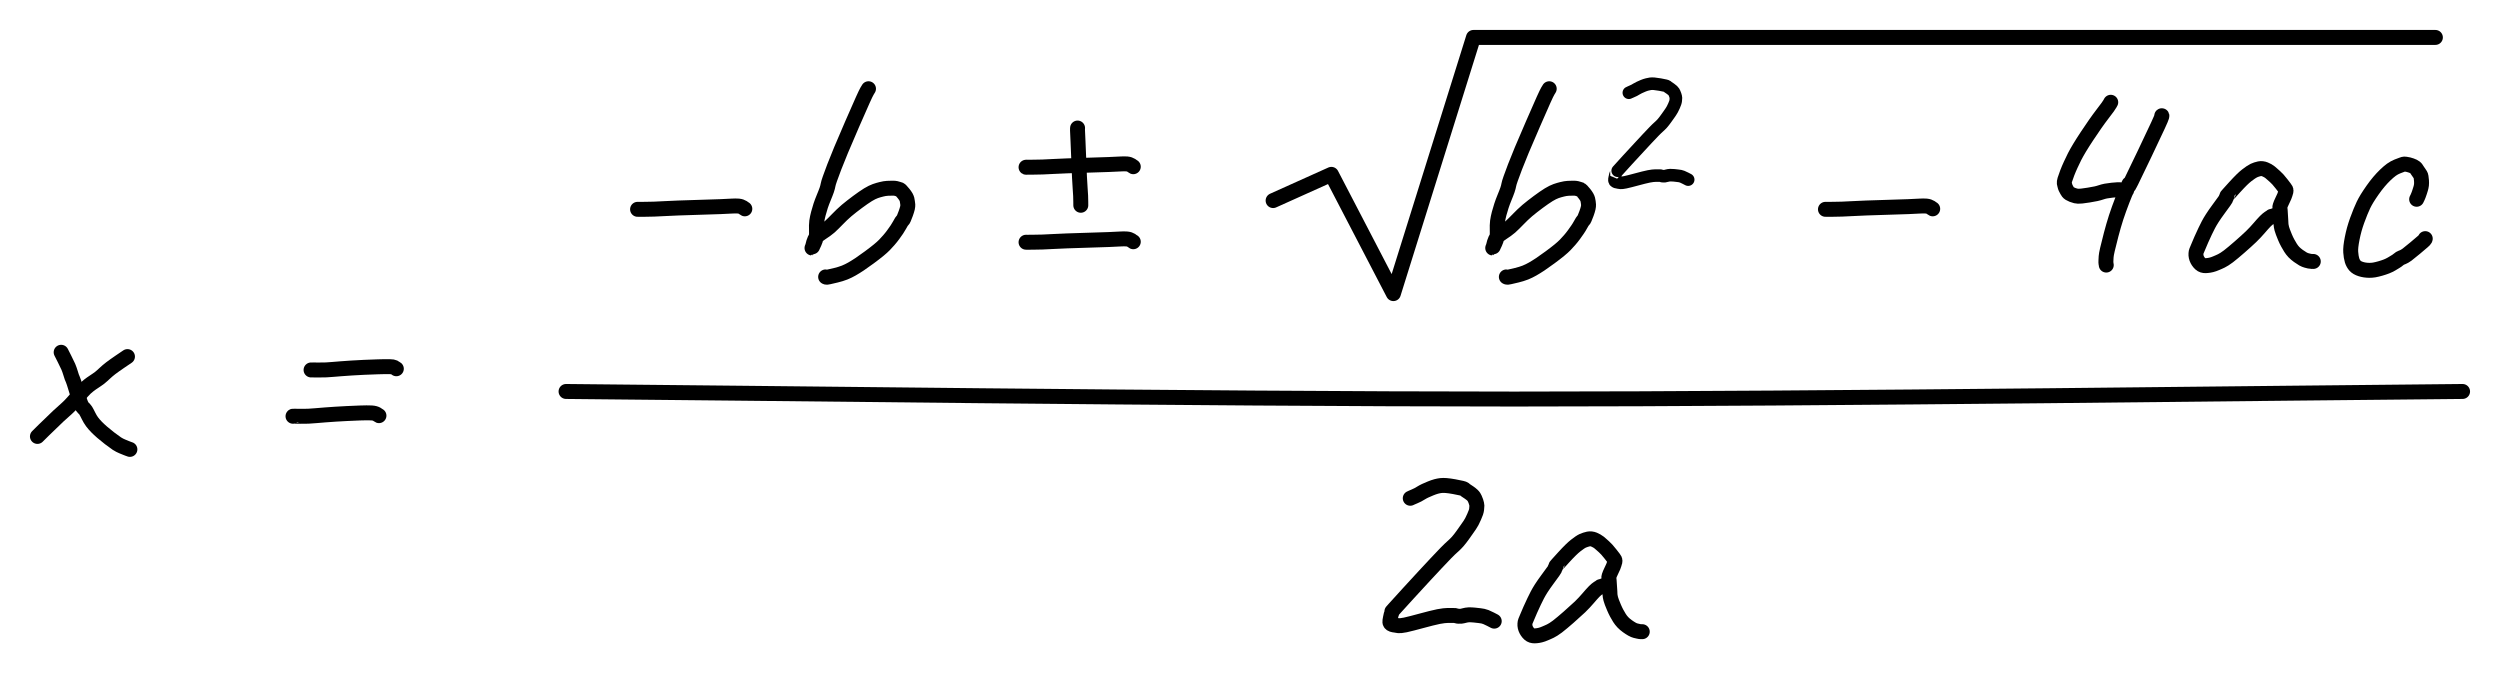
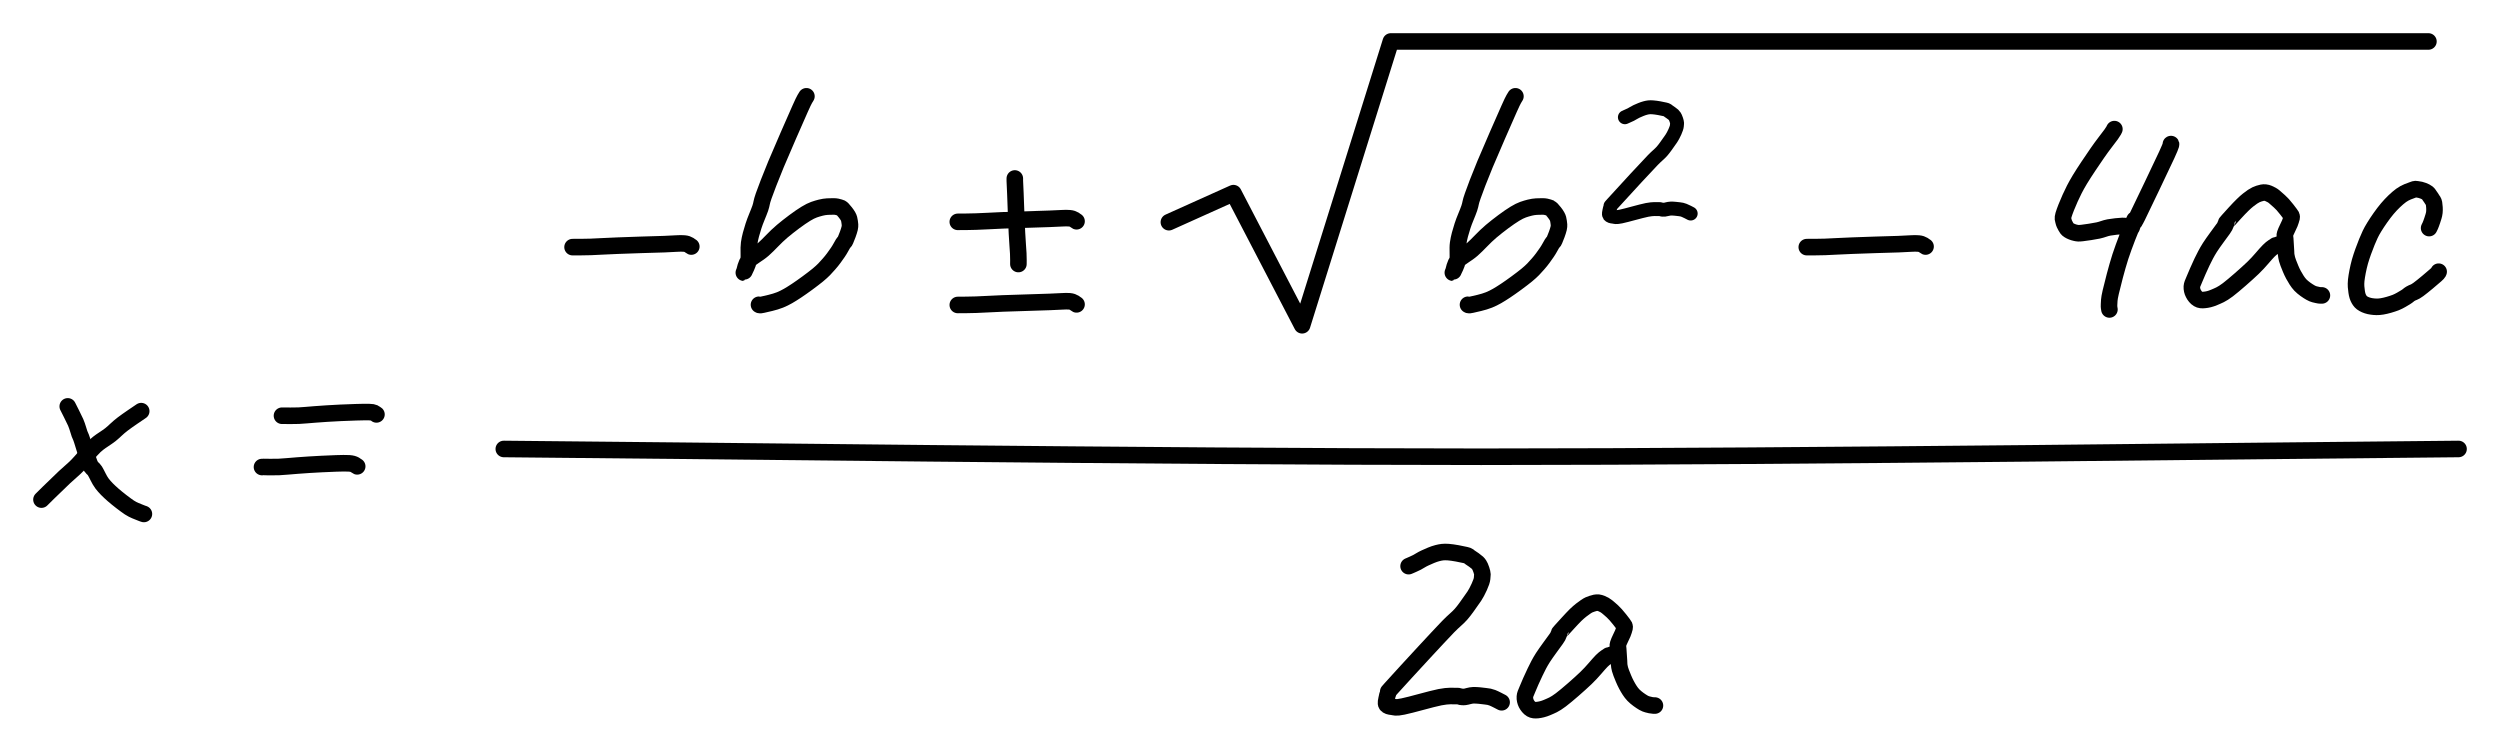
- <svg xmlns="http://www.w3.org/2000/svg" viewBox="0 0 441.48 118.88" width="441.48" height="118.88" data-dir="ltr" data-baseline="81.13" data-stroke-count="19" data-total-duration="11.184">
+ <svg xmlns="http://www.w3.org/2000/svg" viewBox="0 0 398.52 119.8" width="398.52" height="119.8" data-dir="ltr" data-baseline="83.57" data-stroke-count="19" data-total-duration="10.961">
  <g fill="none" stroke="#000" stroke-linecap="round" stroke-linejoin="round">
-     <path class="hw-stroke" d="M10.8 62.21C11.01 62.64 11.74 64.03 12.06 64.76C12.37 65.49 12.51 66.11 12.68 66.58C12.85 67.05 12.81 66.79 13.07 67.58C13.34 68.37 13.94 70.51 14.28 71.33C14.63 72.16 14.81 71.98 15.14 72.51C15.47 73.04 15.78 73.86 16.26 74.49C16.74 75.13 17.3 75.68 18.03 76.32C18.76 76.96 19.93 77.86 20.63 78.33C21.34 78.79 21.89 78.93 22.27 79.11C22.66 79.28 22.83 79.31 22.94 79.36" stroke-width="2.64" pathLength="21.9" data-i="0" data-start="0" data-dur="0.139" data-len="21.9" data-source="glyph" data-char="x" data-font="latin" data-node="mi" />
-     <path class="hw-stroke" d="M22.51 62.97C22.01 63.31 20.36 64.41 19.55 65.03C18.73 65.65 18.25 66.2 17.61 66.71C16.96 67.21 16.17 67.66 15.66 68.08C15.14 68.49 15.06 68.59 14.51 69.17C13.96 69.76 13.06 70.87 12.36 71.59C11.66 72.3 11.08 72.75 10.3 73.48C9.53 74.21 8.33 75.37 7.72 75.97C7.1 76.56 6.79 76.88 6.61 77.07" stroke-width="2.64" pathLength="21.32" data-i="1" data-start="0.303" data-dur="0.135" data-len="21.32" data-source="glyph" data-char="x" data-font="latin" data-node="mi" />
-     <path class="hw-stroke" d="M54.93 65.33C54.98 65.33 54.77 65.34 55.22 65.33C55.67 65.33 56.77 65.36 57.6 65.32C58.43 65.29 59.11 65.19 60.21 65.12C61.32 65.04 62.82 64.93 64.25 64.87C65.68 64.81 67.89 64.72 68.81 64.75C69.74 64.77 69.61 64.94 69.8 65C70 65.06 69.96 65.1 69.99 65.12" stroke-width="2.64" pathLength="15.19" data-i="2" data-start="0.558" data-dur="0.096" data-len="15.19" data-source="glyph" data-char="=" data-font="latin" data-node="mo" />
-     <path class="hw-stroke" d="M51.75 73.51C51.79 73.51 51.56 73.5 52 73.5C52.45 73.5 53.53 73.54 54.43 73.5C55.34 73.46 56.28 73.35 57.41 73.27C58.55 73.19 59.86 73.09 61.23 73.03C62.59 72.97 64.67 72.86 65.61 72.92C66.56 72.98 66.7 73.32 66.92 73.4" stroke-width="2.64" pathLength="15.36" data-i="3" data-start="0.819" data-dur="0.096" data-len="15.36" data-source="glyph" data-char="=" data-font="latin" data-node="mo" />
-     <path class="hw-stroke" d="M112.68 36.96C112.71 36.96 112.36 36.97 112.83 36.97C113.3 36.96 114.34 36.97 115.5 36.93C116.66 36.89 117.85 36.8 119.8 36.73C121.76 36.66 125.45 36.55 127.22 36.49C128.98 36.43 129.68 36.33 130.4 36.39C131.12 36.46 131.34 36.8 131.53 36.88" stroke-width="2.64" pathLength="19.16" data-i="4" data-start="1.035" data-dur="0.12" data-len="19.16" data-source="glyph" data-char="−" data-font="latin" data-node="mfrac/mrow/mo" />
-     <path class="hw-stroke" d="M153.37 15.67C153.2 16 153.17 15.85 152.36 17.66C151.55 19.46 149.48 24.2 148.52 26.51C147.55 28.83 146.98 30.38 146.56 31.55C146.14 32.71 146.28 32.72 146 33.53C145.73 34.33 145.22 35.42 144.92 36.35C144.63 37.28 144.36 38.19 144.23 39.1C144.1 40.02 144.27 41.09 144.14 41.83C144.02 42.58 143.59 43.29 143.48 43.58C143.37 43.87 143.36 43.87 143.48 43.58C143.59 43.29 143.68 42.42 144.18 41.84C144.68 41.26 145.59 40.87 146.48 40.09C147.36 39.32 148.37 38.13 149.5 37.18C150.64 36.23 152.26 35.02 153.28 34.39C154.31 33.76 154.93 33.62 155.65 33.43C156.38 33.23 157.12 33.23 157.62 33.23C158.12 33.22 158.39 33.32 158.64 33.4C158.89 33.47 158.91 33.44 159.13 33.67C159.36 33.9 159.8 34.44 159.99 34.78C160.17 35.11 160.21 35.34 160.25 35.67C160.3 35.99 160.36 36.24 160.25 36.73C160.14 37.22 159.78 38.19 159.6 38.59C159.42 39 159.4 38.84 159.19 39.16C158.99 39.48 158.75 39.99 158.38 40.53C158.01 41.07 157.5 41.8 156.97 42.4C156.43 43.01 156.04 43.46 155.17 44.17C154.31 44.88 152.79 46 151.79 46.67C150.78 47.33 150.07 47.76 149.16 48.13C148.25 48.5 146.91 48.77 146.35 48.9C145.79 49.03 145.89 48.9 145.8 48.9" stroke-width="2.64" pathLength="73.39" data-i="5" data-start="1.276" data-dur="0.461" data-len="73.39" data-source="glyph" data-char="b" data-font="latin" data-node="mfrac/mrow/mi" />
-     <path class="hw-stroke" d="M190.29 22.61C190.29 22.68 190.27 22.61 190.28 23.01C190.3 23.41 190.31 23.62 190.37 25.01C190.43 26.39 190.55 29.72 190.63 31.32C190.7 32.91 190.8 33.75 190.83 34.57C190.87 35.4 190.85 35.97 190.86 36.25" stroke-width="2.64" pathLength="13.65" data-i="6" data-start="1.857" data-dur="0.087" data-len="13.65" data-source="glyph" data-char="±" data-font="latin" data-node="mfrac/mrow/mo" />
-     <path class="hw-stroke" d="M181.29 29.52C181.31 29.53 180.96 29.54 181.43 29.53C181.9 29.52 182.94 29.53 184.1 29.49C185.26 29.45 186.45 29.36 188.41 29.29C190.36 29.22 194.05 29.11 195.82 29.05C197.58 29 198.28 28.89 199 28.95C199.72 29.02 199.94 29.36 200.13 29.44" stroke-width="2.64" pathLength="19.16" data-i="7" data-start="2.108" data-dur="0.12" data-len="19.16" data-source="glyph" data-char="±" data-font="latin" data-node="mfrac/mrow/mo" />
-     <path class="hw-stroke" d="M181.29 42.77C181.31 42.77 180.96 42.78 181.43 42.78C181.9 42.77 182.94 42.78 184.1 42.74C185.26 42.7 186.45 42.61 188.41 42.54C190.36 42.47 194.05 42.36 195.82 42.3C197.58 42.24 198.28 42.14 199 42.2C199.72 42.27 199.94 42.6 200.13 42.69" stroke-width="2.64" pathLength="19.16" data-i="8" data-start="2.393" data-dur="0.12" data-len="19.16" data-source="glyph" data-char="±" data-font="latin" data-node="mfrac/mrow/mo" />
-     <path class="hw-stroke" d="M224.82 35.42L235.11 30.79L246.06 51.85L260.2 6.61L430.07 6.61" stroke-width="2.64" pathLength="252.28" data-i="9" data-start="2.633" data-dur="2.021" data-len="252.28" data-source="radical" data-char="√" data-font="latin" data-node="mfrac/mrow/msqrt" />
-     <path class="hw-stroke" d="M273.58 15.67C273.41 16 273.38 15.85 272.57 17.66C271.76 19.46 269.7 24.2 268.73 26.51C267.76 28.83 267.19 30.38 266.77 31.55C266.35 32.71 266.49 32.72 266.21 33.53C265.94 34.33 265.43 35.42 265.14 36.35C264.84 37.28 264.58 38.19 264.45 39.1C264.32 40.02 264.48 41.09 264.36 41.83C264.23 42.58 263.8 43.29 263.69 43.58C263.58 43.87 263.57 43.87 263.69 43.58C263.8 43.29 263.89 42.42 264.39 41.84C264.89 41.26 265.8 40.87 266.69 40.09C267.57 39.32 268.58 38.13 269.71 37.18C270.85 36.23 272.47 35.02 273.49 34.39C274.52 33.76 275.14 33.62 275.86 33.43C276.59 33.23 277.33 33.23 277.83 33.23C278.33 33.22 278.6 33.32 278.85 33.4C279.11 33.47 279.12 33.44 279.34 33.67C279.57 33.9 280.01 34.44 280.2 34.78C280.39 35.11 280.42 35.34 280.47 35.67C280.51 35.99 280.57 36.24 280.46 36.73C280.36 37.22 279.99 38.19 279.81 38.59C279.63 39 279.61 38.84 279.41 39.16C279.2 39.48 278.97 39.99 278.59 40.53C278.22 41.07 277.71 41.8 277.18 42.4C276.64 43.01 276.25 43.46 275.38 44.17C274.52 44.88 273 46 272 46.67C270.99 47.33 270.28 47.76 269.37 48.13C268.46 48.5 267.12 48.77 266.56 48.9C266 49.03 266.1 48.9 266.01 48.9" stroke-width="2.64" pathLength="73.39" data-i="10" data-start="4.775" data-dur="0.461" data-len="73.39" data-source="glyph" data-char="b" data-font="latin" data-node="mfrac/mrow/msqrt/msup/mi" />
-     <path class="hw-stroke" d="M287.64 16.38C287.67 16.36 287.66 16.37 287.82 16.3C287.98 16.22 288.31 16.09 288.59 15.95C288.87 15.81 289.11 15.62 289.49 15.45C289.87 15.27 290.45 15.01 290.89 14.91C291.32 14.8 291.57 14.75 292.1 14.79C292.63 14.83 293.65 15.02 294.06 15.12C294.47 15.22 294.35 15.24 294.57 15.39C294.79 15.53 295.2 15.81 295.39 15.99C295.58 16.17 295.62 16.27 295.71 16.46C295.8 16.64 295.89 16.94 295.93 17.11C295.97 17.28 295.96 17.29 295.94 17.46C295.93 17.63 295.94 17.84 295.83 18.15C295.73 18.45 295.51 18.95 295.32 19.3C295.13 19.65 295 19.82 294.71 20.24C294.41 20.65 293.98 21.3 293.54 21.8C293.1 22.29 292.78 22.49 292.09 23.21C291.4 23.92 290.47 24.92 289.4 26.08C288.33 27.23 286.34 29.39 285.67 30.15C284.99 30.9 285.44 30.42 285.36 30.61C285.28 30.8 285.2 31.06 285.17 31.29C285.13 31.51 285.03 31.82 285.14 31.98C285.24 32.13 285.48 32.19 285.79 32.23C286.1 32.26 286.12 32.37 287.01 32.19C287.91 32.01 290.17 31.34 291.17 31.15C292.18 30.95 292.65 31.02 293.03 31.01C293.41 31 293.31 31.07 293.47 31.09C293.63 31.1 293.74 31.13 293.99 31.11C294.23 31.08 294.56 30.94 294.95 30.93C295.34 30.92 295.96 30.99 296.31 31.04C296.67 31.08 296.78 31.1 297.08 31.21C297.38 31.32 297.95 31.64 298.12 31.72" stroke-width="2.22" pathLength="42.02" data-i="11" data-start="5.356" data-dur="0.315" data-len="42.02" data-source="glyph" data-char="2" data-font="latin" data-node="mfrac/mrow/msqrt/msup/mn" />
-     <path class="hw-stroke" d="M322.45 36.96C322.48 36.96 322.13 36.97 322.6 36.97C323.07 36.96 324.11 36.97 325.27 36.93C326.43 36.89 327.62 36.8 329.57 36.73C331.53 36.66 335.22 36.55 336.99 36.49C338.75 36.43 339.45 36.33 340.17 36.39C340.89 36.46 341.11 36.8 341.3 36.88" stroke-width="2.64" pathLength="19.16" data-i="12" data-start="5.791" data-dur="0.12" data-len="19.16" data-source="glyph" data-char="−" data-font="latin" data-node="mfrac/mrow/msqrt/mo" />
-     <path class="hw-stroke" d="M372.74 18.06C372.65 18.2 372.67 18.27 372.21 18.91C371.76 19.54 370.84 20.68 370.01 21.88C369.18 23.07 367.96 24.89 367.24 26.09C366.52 27.28 366.12 28.11 365.69 29.05C365.25 29.99 364.81 31.14 364.63 31.75C364.45 32.36 364.57 32.42 364.63 32.73C364.69 33.04 364.85 33.37 365 33.61C365.14 33.85 365.22 34.01 365.48 34.17C365.74 34.33 366.18 34.51 366.54 34.59C366.9 34.66 367.02 34.68 367.62 34.62C368.22 34.56 369.44 34.36 370.15 34.21C370.86 34.06 371.22 33.86 371.87 33.74C372.51 33.62 373.53 33.52 374.01 33.5C374.5 33.48 374.57 33.57 374.8 33.63C375.03 33.69 375.24 34 375.41 33.86C375.58 33.72 375.65 33.11 375.81 32.8C375.97 32.49 375.51 33.78 376.38 32.01C377.26 30.24 380.18 24.11 381.07 22.18C381.97 20.26 381.75 20.44 381.75 20.44C381.75 20.44 381.97 20.26 381.07 22.18C380.18 24.11 377.26 30.24 376.38 32.01C375.51 33.78 376.26 31.74 375.81 32.8C375.36 33.86 374.3 36.52 373.69 38.4C373.08 40.27 372.46 42.77 372.16 44.04C371.86 45.31 371.93 45.55 371.89 46.02C371.86 46.48 371.94 46.67 371.95 46.81" stroke-width="2.64" pathLength="73.12" data-i="13" data-start="6.031" data-dur="0.457" data-len="73.12" data-source="glyph" data-char="4" data-font="latin" data-node="mfrac/mrow/msqrt/mn" />
-     <path class="hw-stroke" d="M402.01 37.93C401.86 37.98 401.28 38.18 401.13 38.24C400.98 38.29 401.27 38.11 401.09 38.25C400.91 38.39 400.62 38.48 400.03 39.07C399.43 39.66 398.6 40.76 397.52 41.79C396.43 42.83 394.54 44.49 393.52 45.27C392.49 46.05 391.97 46.21 391.35 46.48C390.74 46.75 390.24 46.85 389.81 46.89C389.38 46.94 389.08 46.92 388.78 46.75C388.48 46.58 388.18 46.19 388.02 45.87C387.85 45.54 387.76 45.15 387.79 44.78C387.81 44.41 387.9 44.29 388.17 43.64C388.44 42.98 388.99 41.7 389.41 40.84C389.82 39.99 390.11 39.39 390.67 38.52C391.22 37.64 392.35 36.17 392.75 35.59C393.15 35.02 392.98 35.24 393.06 35.08C393.15 34.92 393.19 34.75 393.27 34.62C393.35 34.48 393.09 34.75 393.53 34.27C393.96 33.79 395.22 32.38 395.88 31.74C396.53 31.1 397.03 30.75 397.46 30.45C397.9 30.15 398.15 30.05 398.48 29.94C398.82 29.83 399.15 29.74 399.48 29.78C399.82 29.81 400.18 29.99 400.48 30.15C400.78 30.32 400.98 30.5 401.27 30.76C401.57 31.02 401.9 31.3 402.27 31.7C402.63 32.11 403.22 32.86 403.45 33.18C403.69 33.5 403.66 33.49 403.69 33.61C403.72 33.74 403.68 33.77 403.63 33.95C403.58 34.13 403.55 34.28 403.39 34.68C403.23 35.08 402.78 35.92 402.66 36.33C402.53 36.74 402.64 36.67 402.66 37.13C402.68 37.59 402.75 38.63 402.78 39.1C402.82 39.56 402.78 39.61 402.85 39.92C402.91 40.24 402.96 40.5 403.15 40.99C403.34 41.49 403.66 42.31 403.99 42.9C404.31 43.48 404.63 44.05 405.08 44.52C405.53 44.99 406.23 45.46 406.69 45.73C407.15 45.99 407.54 46.04 407.84 46.12C408.15 46.19 408.4 46.16 408.51 46.17" stroke-width="2.64" pathLength="60.13" data-i="14" data-start="6.608" data-dur="0.379" data-len="60.13" data-source="glyph" data-char="a" data-font="latin" data-node="mfrac/mrow/msqrt/mi" />
-     <path class="hw-stroke" d="M426.76 35.19C426.79 35.12 426.86 35.02 426.94 34.82C427.03 34.61 427.16 34.31 427.27 33.95C427.38 33.59 427.56 33.12 427.61 32.66C427.66 32.21 427.6 31.56 427.54 31.23C427.49 30.89 427.37 30.83 427.26 30.63C427.15 30.44 427 30.24 426.87 30.06C426.75 29.89 426.68 29.72 426.5 29.58C426.32 29.44 426.08 29.32 425.81 29.23C425.54 29.13 425.15 29.03 424.88 29C424.61 28.98 424.61 28.92 424.19 29.08C423.76 29.25 422.99 29.47 422.31 29.97C421.63 30.47 420.82 31.25 420.11 32.09C419.39 32.93 418.57 34.13 418.02 35.01C417.48 35.9 417.22 36.48 416.84 37.4C416.46 38.32 416.02 39.52 415.74 40.54C415.46 41.56 415.24 42.71 415.15 43.51C415.06 44.31 415.14 44.83 415.21 45.33C415.29 45.83 415.4 46.18 415.58 46.5C415.76 46.82 415.95 47.05 416.29 47.25C416.63 47.45 417.13 47.61 417.63 47.68C418.13 47.75 418.63 47.77 419.27 47.67C419.9 47.56 420.81 47.3 421.44 47.05C422.07 46.81 422.65 46.43 423.04 46.19C423.44 45.96 423.48 45.84 423.81 45.63C424.15 45.43 424.39 45.46 425.06 44.97C425.73 44.47 427.31 43.13 427.85 42.66C428.39 42.19 428.21 42.23 428.28 42.14" stroke-width="2.64" pathLength="44.22" data-i="15" data-start="7.107" data-dur="0.279" data-len="44.22" data-source="glyph" data-char="c" data-font="latin" data-node="mfrac/mrow/msqrt/mi" />
-     <path class="hw-stroke" d="M99.96 69.13C127.86 69.35 211.59 70.47 267.41 70.47C323.23 70.47 406.96 69.35 434.87 69.13" stroke-width="2.64" pathLength="334.92" data-i="16" data-start="7.506" data-dur="2.684" data-len="334.92" data-source="rule" data-node="mfrac" />
-     <path class="hw-stroke" d="M249.04 87.99C249.09 87.97 249.08 87.97 249.3 87.87C249.53 87.77 250 87.58 250.39 87.38C250.78 87.18 251.12 86.92 251.66 86.67C252.2 86.43 253.02 86.06 253.64 85.9C254.25 85.75 254.61 85.69 255.36 85.74C256.1 85.79 257.54 86.07 258.12 86.21C258.7 86.35 258.53 86.38 258.84 86.59C259.16 86.79 259.74 87.18 260.01 87.44C260.27 87.69 260.33 87.83 260.46 88.1C260.59 88.36 260.72 88.79 260.77 89.02C260.83 89.26 260.81 89.27 260.79 89.52C260.77 89.76 260.78 90.06 260.63 90.49C260.48 90.92 260.17 91.62 259.91 92.12C259.64 92.61 259.46 92.86 259.04 93.45C258.62 94.04 258.01 94.96 257.39 95.66C256.77 96.36 256.31 96.64 255.34 97.65C254.36 98.65 253.05 100.07 251.53 101.7C250.02 103.34 247.2 106.4 246.25 107.47C245.3 108.53 245.94 107.85 245.82 108.11C245.7 108.38 245.6 108.75 245.55 109.07C245.5 109.4 245.36 109.83 245.51 110.05C245.65 110.27 245.99 110.35 246.43 110.4C246.87 110.45 246.89 110.61 248.16 110.36C249.43 110.1 252.63 109.15 254.04 108.88C255.46 108.6 256.13 108.7 256.67 108.69C257.21 108.68 257.06 108.77 257.29 108.79C257.51 108.81 257.68 108.86 258.02 108.82C258.37 108.79 258.83 108.59 259.38 108.57C259.93 108.55 260.81 108.66 261.31 108.72C261.81 108.79 261.97 108.81 262.4 108.97C262.82 109.13 263.63 109.57 263.87 109.69" stroke-width="2.64" pathLength="59.43" data-i="17" data-start="10.31" data-dur="0.375" data-len="59.43" data-source="glyph" data-char="2" data-font="latin" data-node="mfrac/mrow/mn" />
-     <path class="hw-stroke" d="M283.51 103.3C283.36 103.36 282.78 103.56 282.63 103.61C282.48 103.67 282.78 103.49 282.59 103.63C282.41 103.77 282.12 103.85 281.53 104.44C280.93 105.03 280.1 106.14 279.02 107.17C277.93 108.2 276.05 109.86 275.02 110.65C273.99 111.43 273.47 111.58 272.86 111.85C272.24 112.13 271.74 112.23 271.31 112.27C270.88 112.31 270.58 112.29 270.28 112.12C269.98 111.95 269.69 111.57 269.52 111.24C269.35 110.91 269.26 110.53 269.29 110.16C269.31 109.78 269.4 109.67 269.67 109.01C269.94 108.36 270.49 107.07 270.91 106.22C271.32 105.37 271.61 104.77 272.17 103.89C272.72 103.02 273.85 101.54 274.25 100.97C274.65 100.4 274.48 100.62 274.56 100.45C274.65 100.29 274.7 100.13 274.77 99.99C274.85 99.86 274.6 100.12 275.03 99.64C275.47 99.16 276.72 97.75 277.38 97.12C278.03 96.48 278.53 96.12 278.96 95.82C279.4 95.52 279.65 95.43 279.99 95.32C280.32 95.21 280.65 95.12 280.99 95.16C281.32 95.19 281.68 95.36 281.98 95.53C282.28 95.69 282.48 95.88 282.78 96.14C283.07 96.4 283.41 96.68 283.77 97.08C284.13 97.48 284.72 98.24 284.96 98.56C285.19 98.88 285.16 98.86 285.19 98.99C285.22 99.12 285.18 99.14 285.13 99.32C285.08 99.5 285.05 99.66 284.89 100.06C284.73 100.45 284.28 101.3 284.16 101.71C284.04 102.11 284.14 102.04 284.16 102.5C284.18 102.97 284.26 104.01 284.29 104.47C284.32 104.94 284.29 104.98 284.35 105.3C284.41 105.62 284.46 105.87 284.65 106.37C284.84 106.86 285.17 107.68 285.49 108.27C285.81 108.86 286.13 109.42 286.58 109.89C287.03 110.37 287.73 110.84 288.19 111.1C288.65 111.37 289.04 111.42 289.35 111.49C289.65 111.57 289.9 111.54 290.01 111.55" stroke-width="2.64" pathLength="60.13" data-i="18" data-start="10.805" data-dur="0.379" data-len="60.13" data-source="glyph" data-char="a" data-font="latin" data-node="mfrac/mrow/mi" />
+     <path class="hw-stroke" d="M10.8 64.78C11.01 65.21 11.74 66.61 12.06 67.33C12.37 68.06 12.51 68.69 12.68 69.16C12.85 69.63 12.81 69.36 13.07 70.15C13.34 70.94 13.94 73.08 14.28 73.91C14.63 74.73 14.81 74.56 15.14 75.08C15.47 75.61 15.78 76.43 16.26 77.07C16.74 77.7 17.3 78.25 18.03 78.89C18.76 79.53 19.93 80.43 20.63 80.9C21.34 81.36 21.89 81.51 22.27 81.68C22.66 81.85 22.83 81.89 22.94 81.93" stroke-width="2.64" pathLength="21.9" data-i="0" data-start="0" data-dur="0.139" data-len="21.9" data-source="glyph" data-char="x" data-font="latin" data-node="mi" />
+     <path class="hw-stroke" d="M22.51 65.54C22.01 65.88 20.36 66.98 19.55 67.6C18.73 68.22 18.25 68.77 17.61 69.28C16.96 69.79 16.17 70.24 15.66 70.65C15.14 71.06 15.06 71.16 14.51 71.74C13.96 72.33 13.06 73.44 12.36 74.16C11.66 74.88 11.08 75.32 10.3 76.05C9.53 76.78 8.33 77.94 7.72 78.54C7.1 79.14 6.79 79.45 6.61 79.64" stroke-width="2.64" pathLength="21.32" data-i="1" data-start="0.303" data-dur="0.135" data-len="21.32" data-source="glyph" data-char="x" data-font="latin" data-node="mi" />
+     <path class="hw-stroke" d="M44.95 66.27C45 66.27 44.8 66.28 45.24 66.27C45.69 66.27 46.79 66.3 47.63 66.26C48.46 66.23 49.13 66.13 50.24 66.06C51.35 65.98 52.84 65.87 54.27 65.81C55.71 65.75 57.91 65.66 58.84 65.69C59.76 65.71 59.63 65.88 59.83 65.94C60.02 66 59.98 66.04 60.01 66.06" stroke-width="2.64" pathLength="15.19" data-i="2" data-start="0.558" data-dur="0.096" data-len="15.19" data-source="glyph" data-char="=" data-font="latin" data-node="mo" />
+     <path class="hw-stroke" d="M41.77 74.45C41.81 74.45 41.58 74.45 42.03 74.44C42.47 74.44 43.56 74.48 44.46 74.44C45.36 74.4 46.31 74.29 47.44 74.21C48.57 74.13 49.89 74.03 51.25 73.97C52.62 73.91 54.69 73.8 55.64 73.86C56.59 73.92 56.73 74.26 56.94 74.34" stroke-width="2.64" pathLength="15.36" data-i="3" data-start="0.819" data-dur="0.096" data-len="15.36" data-source="glyph" data-char="=" data-font="latin" data-node="mo" />
+     <path class="hw-stroke" d="M91.36 39.39C91.39 39.39 91.04 39.4 91.51 39.39C91.98 39.39 93.01 39.4 94.18 39.36C95.34 39.32 96.53 39.23 98.48 39.16C100.43 39.08 104.13 38.97 105.89 38.92C107.66 38.86 108.36 38.75 109.08 38.82C109.79 38.88 110.01 39.22 110.2 39.3" stroke-width="2.64" pathLength="19.16" data-i="4" data-start="1.035" data-dur="0.12" data-len="19.16" data-source="glyph" data-char="−" data-font="latin" data-node="mfrac/mrow/mo" />
+     <path class="hw-stroke" d="M128.55 15.35C128.38 15.68 128.35 15.53 127.55 17.33C126.74 19.14 124.67 23.88 123.7 26.19C122.74 28.51 122.16 30.06 121.74 31.22C121.33 32.39 121.46 32.4 121.19 33.2C120.91 34.01 120.4 35.1 120.11 36.03C119.81 36.96 119.55 37.87 119.42 38.78C119.29 39.7 119.45 40.77 119.33 41.51C119.2 42.26 118.77 42.96 118.66 43.25C118.55 43.54 118.54 43.54 118.66 43.25C118.78 42.97 118.86 42.1 119.36 41.52C119.86 40.94 120.77 40.55 121.66 39.77C122.55 39 123.55 37.81 124.69 36.86C125.82 35.91 127.44 34.69 128.47 34.07C129.49 33.44 130.11 33.3 130.84 33.1C131.56 32.91 132.3 32.91 132.8 32.91C133.3 32.9 133.57 33 133.83 33.07C134.08 33.15 134.09 33.12 134.32 33.35C134.54 33.58 134.98 34.12 135.17 34.46C135.36 34.79 135.39 35.02 135.44 35.35C135.48 35.67 135.55 35.92 135.44 36.41C135.33 36.9 134.96 37.87 134.78 38.27C134.61 38.68 134.58 38.51 134.38 38.84C134.18 39.16 133.94 39.67 133.57 40.21C133.2 40.75 132.69 41.48 132.15 42.08C131.62 42.69 131.22 43.14 130.36 43.85C129.49 44.56 127.97 45.68 126.97 46.34C125.97 47 125.25 47.44 124.34 47.81C123.44 48.18 122.09 48.45 121.53 48.58C120.97 48.71 121.08 48.58 120.99 48.58" stroke-width="2.64" pathLength="73.39" data-i="5" data-start="1.276" data-dur="0.461" data-len="73.39" data-source="glyph" data-char="b" data-font="latin" data-node="mfrac/mrow/mi" />
+     <path class="hw-stroke" d="M161.77 28.45C161.77 28.51 161.76 28.44 161.77 28.84C161.78 29.24 161.8 29.46 161.86 30.84C161.91 32.23 162.03 35.55 162.11 37.15C162.19 38.74 162.28 39.58 162.32 40.41C162.36 41.23 162.34 41.81 162.34 42.09" stroke-width="2.64" pathLength="13.65" data-i="6" data-start="1.857" data-dur="0.087" data-len="13.65" data-source="glyph" data-char="±" data-font="latin" data-node="mfrac/mrow/mo" />
+     <path class="hw-stroke" d="M152.77 35.36C152.8 35.36 152.45 35.37 152.92 35.36C153.39 35.36 154.42 35.36 155.59 35.32C156.75 35.29 157.94 35.2 159.89 35.12C161.84 35.05 165.54 34.94 167.3 34.88C169.07 34.83 169.77 34.72 170.49 34.79C171.21 34.85 171.43 35.19 171.61 35.27" stroke-width="2.64" pathLength="19.16" data-i="7" data-start="2.108" data-dur="0.12" data-len="19.16" data-source="glyph" data-char="±" data-font="latin" data-node="mfrac/mrow/mo" />
+     <path class="hw-stroke" d="M152.77 48.61C152.8 48.61 152.45 48.62 152.92 48.61C153.39 48.61 154.42 48.61 155.59 48.57C156.75 48.53 157.94 48.45 159.89 48.37C161.84 48.3 165.54 48.19 167.3 48.13C169.07 48.08 169.77 47.97 170.49 48.03C171.21 48.1 171.43 48.44 171.61 48.52" stroke-width="2.64" pathLength="19.16" data-i="8" data-start="2.393" data-dur="0.12" data-len="19.16" data-source="glyph" data-char="±" data-font="latin" data-node="mfrac/mrow/mo" />
+     <path class="hw-stroke" d="M186.33 35.42L196.62 30.79L207.57 51.85L221.71 6.61L387.11 6.61" stroke-width="2.64" pathLength="247.81" data-i="9" data-start="2.633" data-dur="1.986" data-len="247.81" data-source="radical" data-char="√" data-font="latin" data-node="mfrac/mrow/msqrt" />
+     <path class="hw-stroke" d="M241.57 15.35C241.4 15.68 241.37 15.53 240.57 17.33C239.76 19.14 237.69 23.88 236.72 26.19C235.76 28.51 235.18 30.06 234.77 31.22C234.35 32.39 234.48 32.4 234.21 33.2C233.94 34.01 233.42 35.1 233.13 36.03C232.83 36.96 232.57 37.87 232.44 38.78C232.31 39.7 232.48 40.77 232.35 41.51C232.22 42.26 231.79 42.96 231.68 43.25C231.57 43.54 231.56 43.54 231.68 43.25C231.8 42.97 231.88 42.1 232.38 41.52C232.88 40.94 233.79 40.55 234.68 39.77C235.57 39 236.57 37.81 237.71 36.86C238.84 35.91 240.46 34.69 241.49 34.07C242.51 33.44 243.13 33.3 243.86 33.1C244.58 32.91 245.33 32.91 245.82 32.91C246.32 32.9 246.59 33 246.85 33.07C247.1 33.15 247.11 33.12 247.34 33.35C247.56 33.58 248.01 34.12 248.19 34.46C248.38 34.79 248.41 35.02 248.46 35.35C248.5 35.67 248.57 35.92 248.46 36.41C248.35 36.9 247.98 37.87 247.8 38.27C247.63 38.68 247.6 38.51 247.4 38.84C247.2 39.16 246.96 39.67 246.59 40.21C246.22 40.75 245.71 41.48 245.17 42.08C244.64 42.69 244.24 43.14 243.38 43.85C242.51 44.56 240.99 45.68 239.99 46.34C238.99 47 238.27 47.44 237.36 47.81C236.46 48.18 235.11 48.45 234.55 48.58C233.99 48.71 234.1 48.58 234.01 48.58" stroke-width="2.64" pathLength="73.39" data-i="10" data-start="4.739" data-dur="0.461" data-len="73.39" data-source="glyph" data-char="b" data-font="latin" data-node="mfrac/mrow/msqrt/msup/mi" />
+     <path class="hw-stroke" d="M259.02 18.69C259.05 18.68 259.04 18.68 259.2 18.61C259.36 18.54 259.7 18.4 259.97 18.26C260.25 18.12 260.49 17.94 260.87 17.76C261.25 17.59 261.83 17.33 262.27 17.22C262.7 17.11 262.96 17.07 263.48 17.11C264.01 17.14 265.03 17.34 265.44 17.44C265.85 17.54 265.73 17.56 265.95 17.7C266.17 17.85 266.58 18.13 266.77 18.3C266.96 18.48 267 18.59 267.09 18.77C267.18 18.96 267.27 19.26 267.31 19.43C267.35 19.59 267.34 19.6 267.33 19.78C267.31 19.95 267.32 20.16 267.21 20.46C267.11 20.77 266.89 21.27 266.7 21.61C266.51 21.96 266.39 22.14 266.09 22.55C265.79 22.97 265.36 23.62 264.92 24.12C264.48 24.61 264.16 24.81 263.47 25.52C262.78 26.24 261.85 27.23 260.78 28.39C259.71 29.55 257.72 31.71 257.05 32.46C256.37 33.22 256.82 32.73 256.74 32.92C256.66 33.11 256.59 33.37 256.55 33.6C256.51 33.83 256.42 34.14 256.52 34.29C256.62 34.45 256.86 34.51 257.17 34.54C257.49 34.58 257.5 34.69 258.4 34.51C259.29 34.33 261.55 33.66 262.56 33.46C263.56 33.27 264.03 33.34 264.41 33.33C264.79 33.32 264.69 33.39 264.85 33.4C265.01 33.42 265.12 33.45 265.37 33.42C265.62 33.4 265.94 33.26 266.33 33.25C266.72 33.23 267.34 33.31 267.69 33.35C268.05 33.4 268.16 33.41 268.46 33.53C268.76 33.64 269.33 33.95 269.51 34.04" stroke-width="2.22" pathLength="42.02" data-i="11" data-start="5.32" data-dur="0.315" data-len="42.02" data-source="glyph" data-char="2" data-font="latin" data-node="mfrac/mrow/msqrt/msup/mn" />
+     <path class="hw-stroke" d="M288.11 39.39C288.13 39.39 287.79 39.4 288.25 39.39C288.72 39.39 289.76 39.4 290.92 39.36C292.08 39.32 293.27 39.23 295.23 39.16C297.18 39.08 300.87 38.97 302.64 38.92C304.41 38.86 305.11 38.75 305.82 38.82C306.54 38.88 306.76 39.22 306.95 39.3" stroke-width="2.64" pathLength="19.16" data-i="12" data-start="5.755" data-dur="0.12" data-len="19.16" data-source="glyph" data-char="−" data-font="latin" data-node="mfrac/mrow/msqrt/mo" />
+     <path class="hw-stroke" d="M337.05 20.58C336.97 20.73 336.98 20.8 336.53 21.43C336.07 22.07 335.15 23.2 334.33 24.4C333.5 25.6 332.27 27.42 331.55 28.61C330.83 29.81 330.43 30.63 330 31.58C329.57 32.52 329.12 33.66 328.94 34.27C328.77 34.89 328.88 34.94 328.94 35.25C329 35.56 329.17 35.89 329.31 36.13C329.45 36.37 329.53 36.53 329.79 36.69C330.05 36.86 330.49 37.04 330.85 37.11C331.21 37.19 331.33 37.21 331.93 37.14C332.54 37.08 333.76 36.88 334.46 36.74C335.17 36.59 335.53 36.38 336.18 36.26C336.82 36.14 337.84 36.04 338.33 36.02C338.82 36 338.88 36.09 339.11 36.15C339.34 36.22 339.55 36.52 339.72 36.39C339.89 36.25 339.96 35.63 340.12 35.33C340.28 35.02 339.82 36.31 340.7 34.54C341.57 32.77 344.49 26.64 345.39 24.71C346.28 22.78 346.06 22.97 346.06 22.97C346.06 22.97 346.28 22.78 345.39 24.71C344.49 26.64 341.57 32.77 340.7 34.54C339.82 36.31 340.57 34.26 340.12 35.33C339.67 36.39 338.61 39.05 338 40.92C337.4 42.79 336.77 45.29 336.47 46.56C336.17 47.83 336.24 48.08 336.2 48.54C336.17 49 336.25 49.2 336.26 49.33" stroke-width="2.64" pathLength="73.12" data-i="13" data-start="5.996" data-dur="0.457" data-len="73.12" data-source="glyph" data-char="4" data-font="latin" data-node="mfrac/mrow/msqrt/mn" />
+     <path class="hw-stroke" d="M363.63 38.84C363.48 38.9 362.9 39.1 362.75 39.15C362.6 39.21 362.89 39.03 362.71 39.17C362.52 39.31 362.24 39.39 361.65 39.98C361.05 40.57 360.22 41.68 359.14 42.71C358.05 43.75 356.16 45.41 355.14 46.19C354.11 46.97 353.59 47.13 352.97 47.4C352.35 47.67 351.86 47.77 351.43 47.81C351 47.86 350.7 47.84 350.4 47.66C350.1 47.49 349.8 47.11 349.64 46.78C349.47 46.46 349.38 46.07 349.4 45.7C349.43 45.33 349.52 45.21 349.79 44.55C350.06 43.9 350.61 42.61 351.02 41.76C351.44 40.91 351.73 40.31 352.28 39.44C352.84 38.56 353.97 37.08 354.37 36.51C354.77 35.94 354.59 36.16 354.68 36C354.77 35.83 354.81 35.67 354.89 35.53C354.97 35.4 354.71 35.66 355.15 35.18C355.58 34.7 356.84 33.29 357.5 32.66C358.15 32.02 358.65 31.66 359.08 31.36C359.52 31.07 359.77 30.97 360.1 30.86C360.44 30.75 360.77 30.66 361.1 30.7C361.44 30.73 361.8 30.91 362.1 31.07C362.4 31.23 362.6 31.42 362.89 31.68C363.19 31.94 363.52 32.22 363.89 32.62C364.25 33.02 364.84 33.78 365.07 34.1C365.31 34.42 365.28 34.4 365.31 34.53C365.34 34.66 365.3 34.69 365.25 34.86C365.2 35.04 365.17 35.2 365.01 35.6C364.85 36 364.4 36.84 364.27 37.25C364.15 37.65 364.25 37.58 364.28 38.05C364.3 38.51 364.37 39.55 364.4 40.01C364.43 40.48 364.4 40.53 364.47 40.84C364.53 41.16 364.58 41.41 364.77 41.91C364.96 42.4 365.28 43.23 365.6 43.81C365.93 44.4 366.25 44.96 366.7 45.44C367.15 45.91 367.85 46.38 368.31 46.64C368.77 46.91 369.16 46.96 369.46 47.03C369.77 47.11 370.02 47.08 370.13 47.09" stroke-width="2.64" pathLength="60.13" data-i="14" data-start="6.572" data-dur="0.379" data-len="60.13" data-source="glyph" data-char="a" data-font="latin" data-node="mfrac/mrow/msqrt/mi" />
+     <path class="hw-stroke" d="M387.22 36.36C387.25 36.3 387.31 36.2 387.4 35.99C387.48 35.79 387.61 35.49 387.72 35.13C387.83 34.77 388.02 34.29 388.06 33.84C388.11 33.38 388.06 32.74 388 32.4C387.94 32.06 387.82 32 387.71 31.81C387.6 31.61 387.45 31.41 387.33 31.24C387.2 31.06 387.13 30.9 386.95 30.76C386.77 30.62 386.53 30.5 386.26 30.4C386 30.3 385.61 30.2 385.34 30.18C385.06 30.15 385.07 30.09 384.64 30.26C384.21 30.42 383.44 30.65 382.76 31.15C382.08 31.65 381.27 32.42 380.56 33.26C379.85 34.1 379.02 35.3 378.48 36.18C377.93 37.07 377.68 37.65 377.3 38.57C376.92 39.5 376.48 40.7 376.19 41.71C375.91 42.73 375.69 43.88 375.6 44.68C375.52 45.48 375.6 46.01 375.67 46.51C375.74 47.01 375.85 47.36 376.03 47.68C376.21 48 376.4 48.23 376.75 48.42C377.09 48.62 377.59 48.79 378.08 48.85C378.58 48.92 379.09 48.95 379.72 48.84C380.36 48.74 381.26 48.47 381.89 48.23C382.52 47.98 383.1 47.6 383.49 47.37C383.89 47.13 383.93 47.01 384.27 46.81C384.6 46.6 384.84 46.64 385.51 46.14C386.19 45.65 387.77 44.31 388.3 43.84C388.84 43.36 388.66 43.4 388.74 43.31" stroke-width="2.64" pathLength="44.22" data-i="15" data-start="7.071" data-dur="0.279" data-len="44.22" data-source="glyph" data-char="c" data-font="latin" data-node="mfrac/mrow/msqrt/mi" />
+     <path class="hw-stroke" d="M80.31 71.57C106.28 71.77 184.18 72.81 236.11 72.81C288.04 72.81 365.94 71.77 391.91 71.57" stroke-width="2.64" pathLength="311.61" data-i="16" data-start="7.471" data-dur="2.497" data-len="311.61" data-source="rule" data-node="mfrac" />
+     <path class="hw-stroke" d="M224.54 90.25C224.59 90.23 224.58 90.24 224.8 90.14C225.03 90.04 225.5 89.84 225.89 89.64C226.28 89.44 226.62 89.18 227.16 88.94C227.7 88.69 228.52 88.32 229.14 88.17C229.75 88.02 230.11 87.96 230.86 88.01C231.6 88.06 233.04 88.34 233.62 88.48C234.2 88.62 234.03 88.65 234.34 88.85C234.66 89.05 235.24 89.45 235.51 89.7C235.77 89.95 235.83 90.1 235.96 90.36C236.08 90.63 236.22 91.05 236.27 91.29C236.33 91.52 236.31 91.54 236.29 91.78C236.27 92.03 236.28 92.32 236.13 92.75C235.98 93.19 235.67 93.89 235.4 94.38C235.14 94.88 234.96 95.12 234.54 95.71C234.12 96.3 233.51 97.22 232.89 97.92C232.27 98.62 231.81 98.9 230.83 99.91C229.86 100.92 228.55 102.33 227.03 103.97C225.52 105.61 222.7 108.66 221.75 109.73C220.8 110.8 221.44 110.11 221.32 110.38C221.2 110.65 221.1 111.02 221.05 111.34C220.99 111.66 220.86 112.1 221.01 112.32C221.15 112.54 221.49 112.62 221.93 112.67C222.37 112.72 222.39 112.88 223.66 112.62C224.93 112.37 228.12 111.42 229.54 111.14C230.96 110.86 231.63 110.97 232.17 110.96C232.71 110.94 232.56 111.03 232.79 111.06C233.01 111.08 233.17 111.13 233.52 111.09C233.87 111.05 234.33 110.85 234.88 110.83C235.43 110.82 236.31 110.92 236.81 110.99C237.31 111.05 237.47 111.07 237.9 111.23C238.32 111.39 239.13 111.83 239.37 111.95" stroke-width="2.64" pathLength="59.43" data-i="17" data-start="10.088" data-dur="0.375" data-len="59.43" data-source="glyph" data-char="2" data-font="latin" data-node="mfrac/mrow/mn" />
+     <path class="hw-stroke" d="M257.3 104.22C257.15 104.27 256.58 104.48 256.42 104.53C256.27 104.58 256.57 104.41 256.38 104.54C256.2 104.68 255.92 104.77 255.32 105.36C254.73 105.95 253.9 107.05 252.81 108.09C251.73 109.12 249.84 110.78 248.81 111.56C247.78 112.34 247.27 112.5 246.65 112.77C246.03 113.04 245.53 113.14 245.1 113.19C244.68 113.23 244.37 113.21 244.08 113.04C243.78 112.87 243.48 112.49 243.31 112.16C243.15 111.83 243.05 111.44 243.08 111.07C243.11 110.7 243.19 110.59 243.46 109.93C243.73 109.27 244.28 107.99 244.7 107.14C245.12 106.28 245.4 105.69 245.96 104.81C246.52 103.94 247.64 102.46 248.04 101.89C248.44 101.31 248.27 101.53 248.36 101.37C248.44 101.21 248.49 101.04 248.56 100.91C248.64 100.77 248.39 101.04 248.82 100.56C249.26 100.08 250.52 98.67 251.17 98.03C251.83 97.4 252.32 97.04 252.76 96.74C253.19 96.44 253.44 96.35 253.78 96.24C254.12 96.12 254.45 96.04 254.78 96.07C255.11 96.11 255.48 96.28 255.77 96.44C256.07 96.61 256.27 96.8 256.57 97.05C256.87 97.31 257.2 97.59 257.56 98C257.93 98.4 258.51 99.16 258.75 99.48C258.99 99.79 258.95 99.78 258.98 99.91C259.01 100.03 258.97 100.06 258.92 100.24C258.87 100.42 258.85 100.58 258.68 100.98C258.52 101.37 258.07 102.21 257.95 102.62C257.83 103.03 257.93 102.96 257.95 103.42C257.97 103.88 258.05 104.92 258.08 105.39C258.11 105.85 258.08 105.9 258.14 106.22C258.2 106.53 258.25 106.79 258.44 107.28C258.63 107.78 258.96 108.6 259.28 109.19C259.6 109.78 259.93 110.34 260.38 110.81C260.83 111.28 261.52 111.75 261.98 112.02C262.44 112.29 262.84 112.33 263.14 112.41C263.44 112.48 263.69 112.46 263.81 112.47" stroke-width="2.64" pathLength="60.13" data-i="18" data-start="10.582" data-dur="0.379" data-len="60.13" data-source="glyph" data-char="a" data-font="latin" data-node="mfrac/mrow/mi" />
  </g>
</svg>
